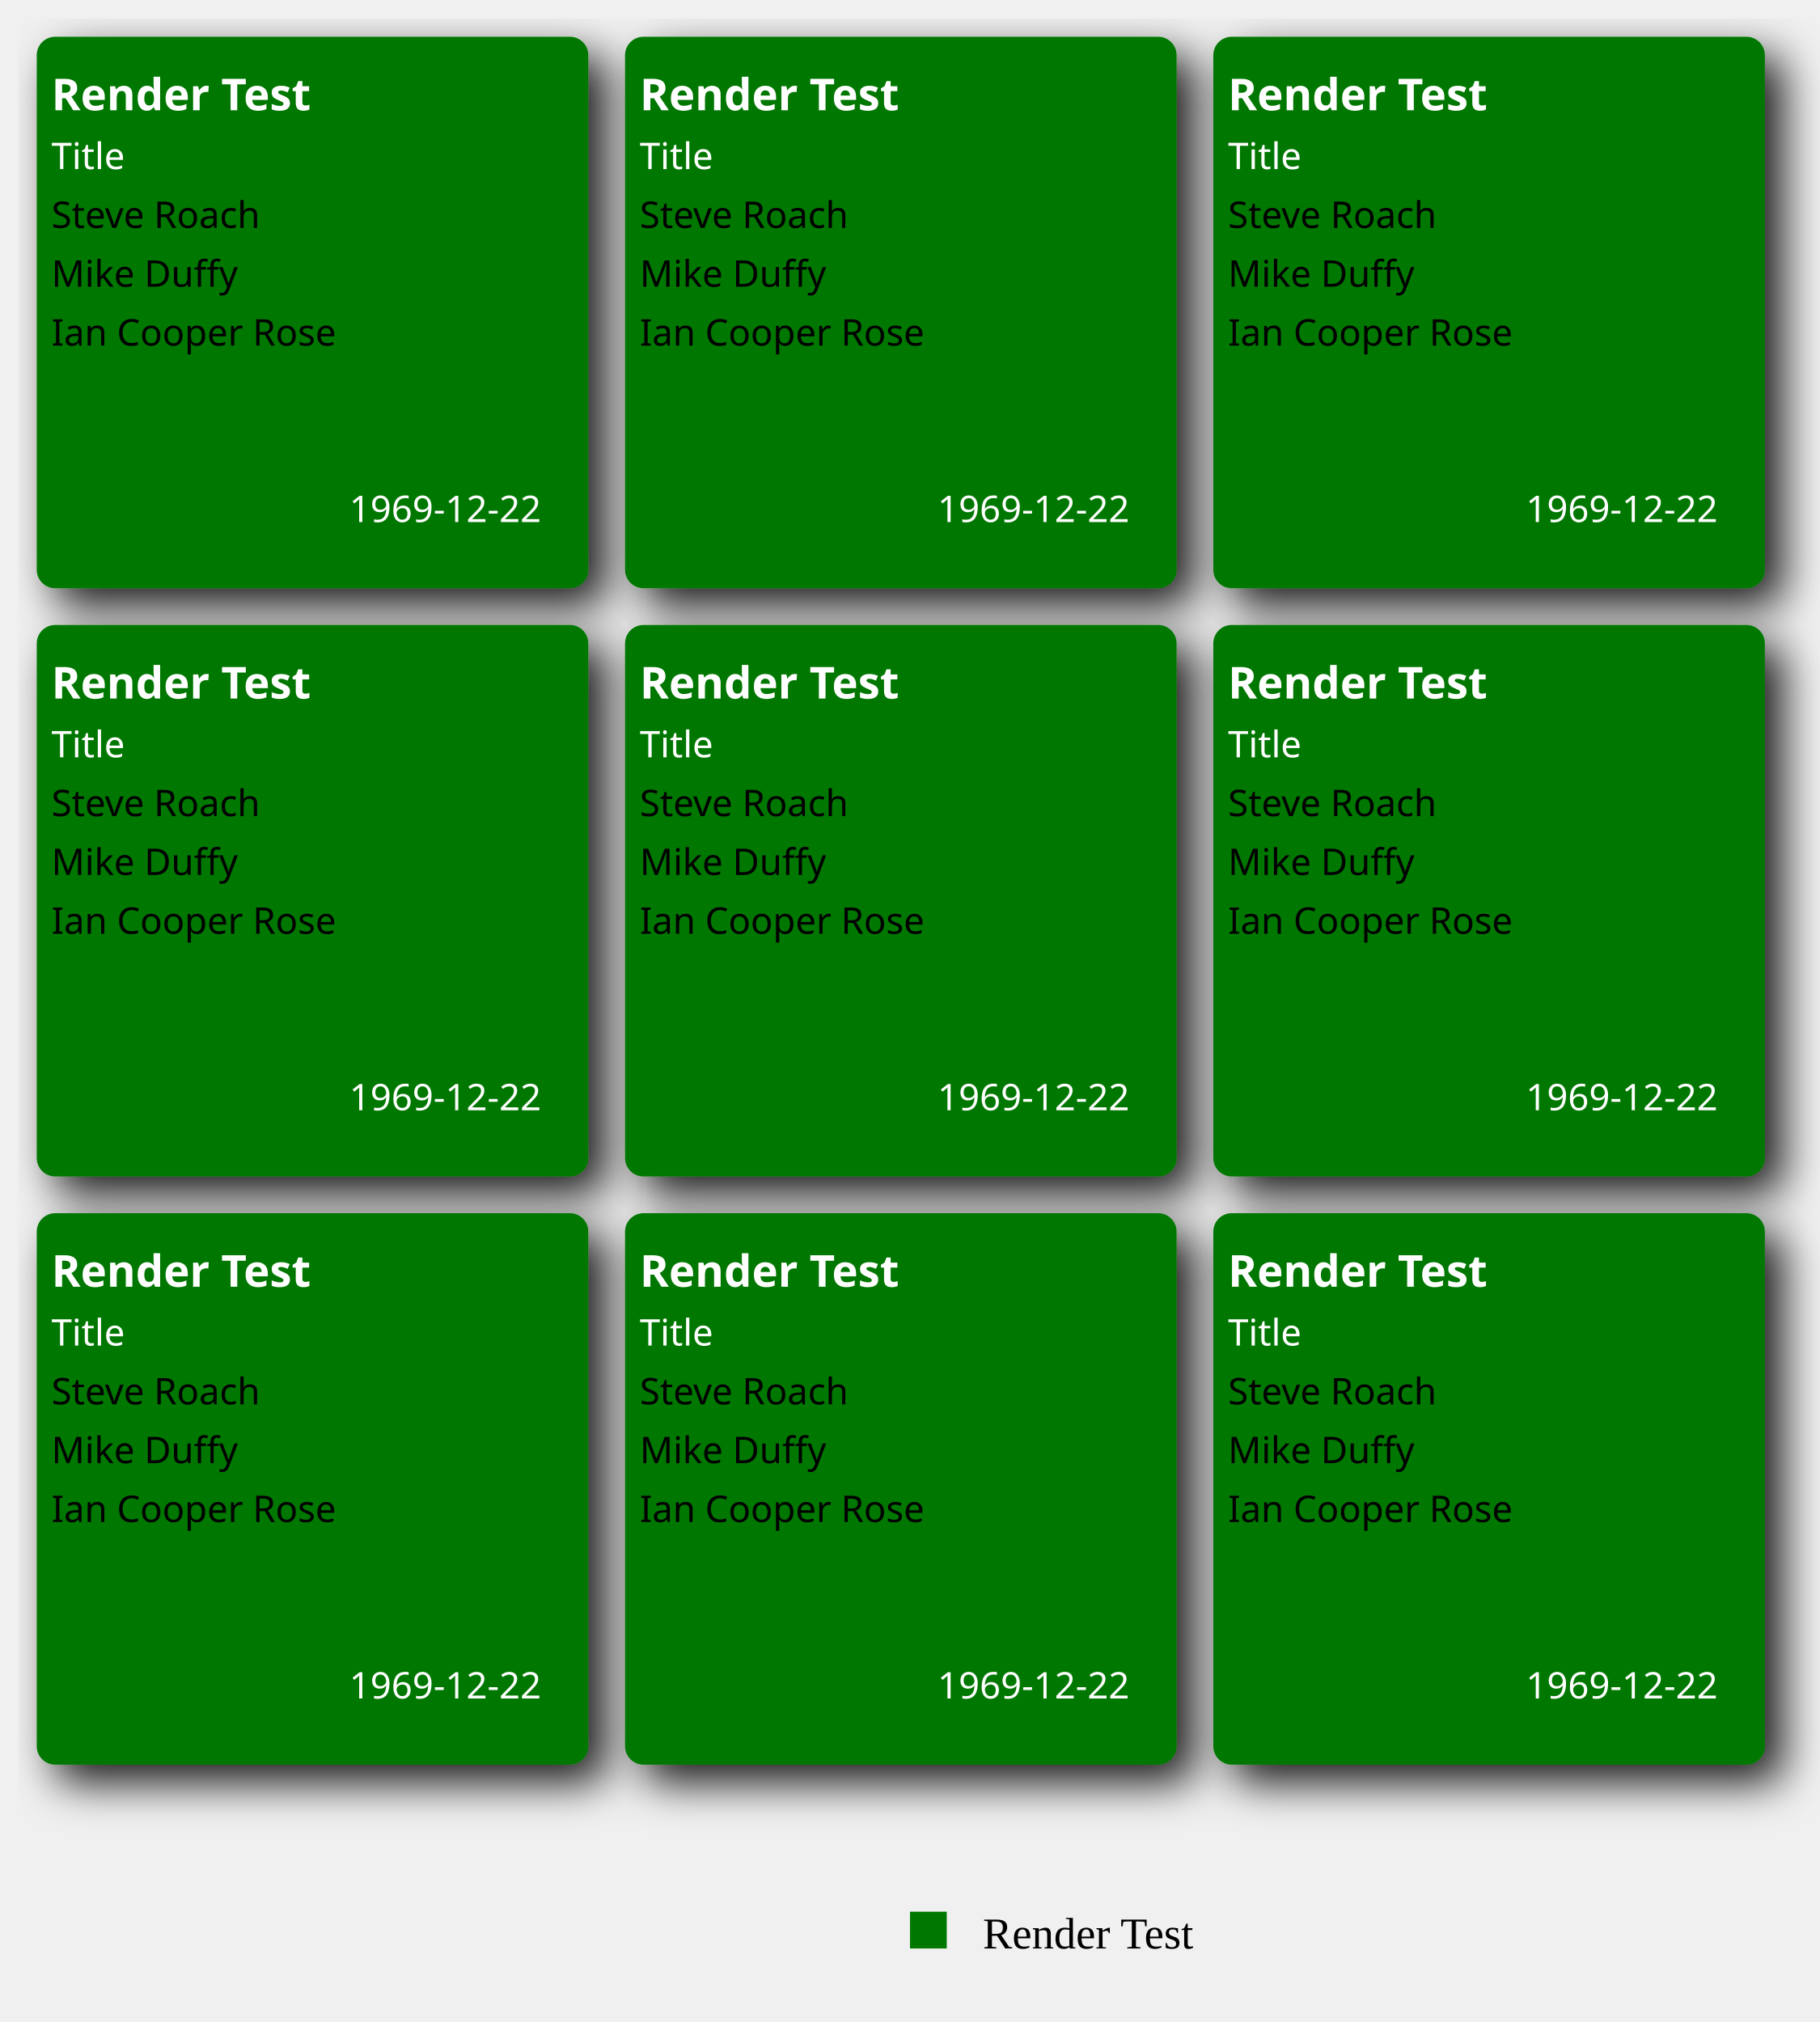
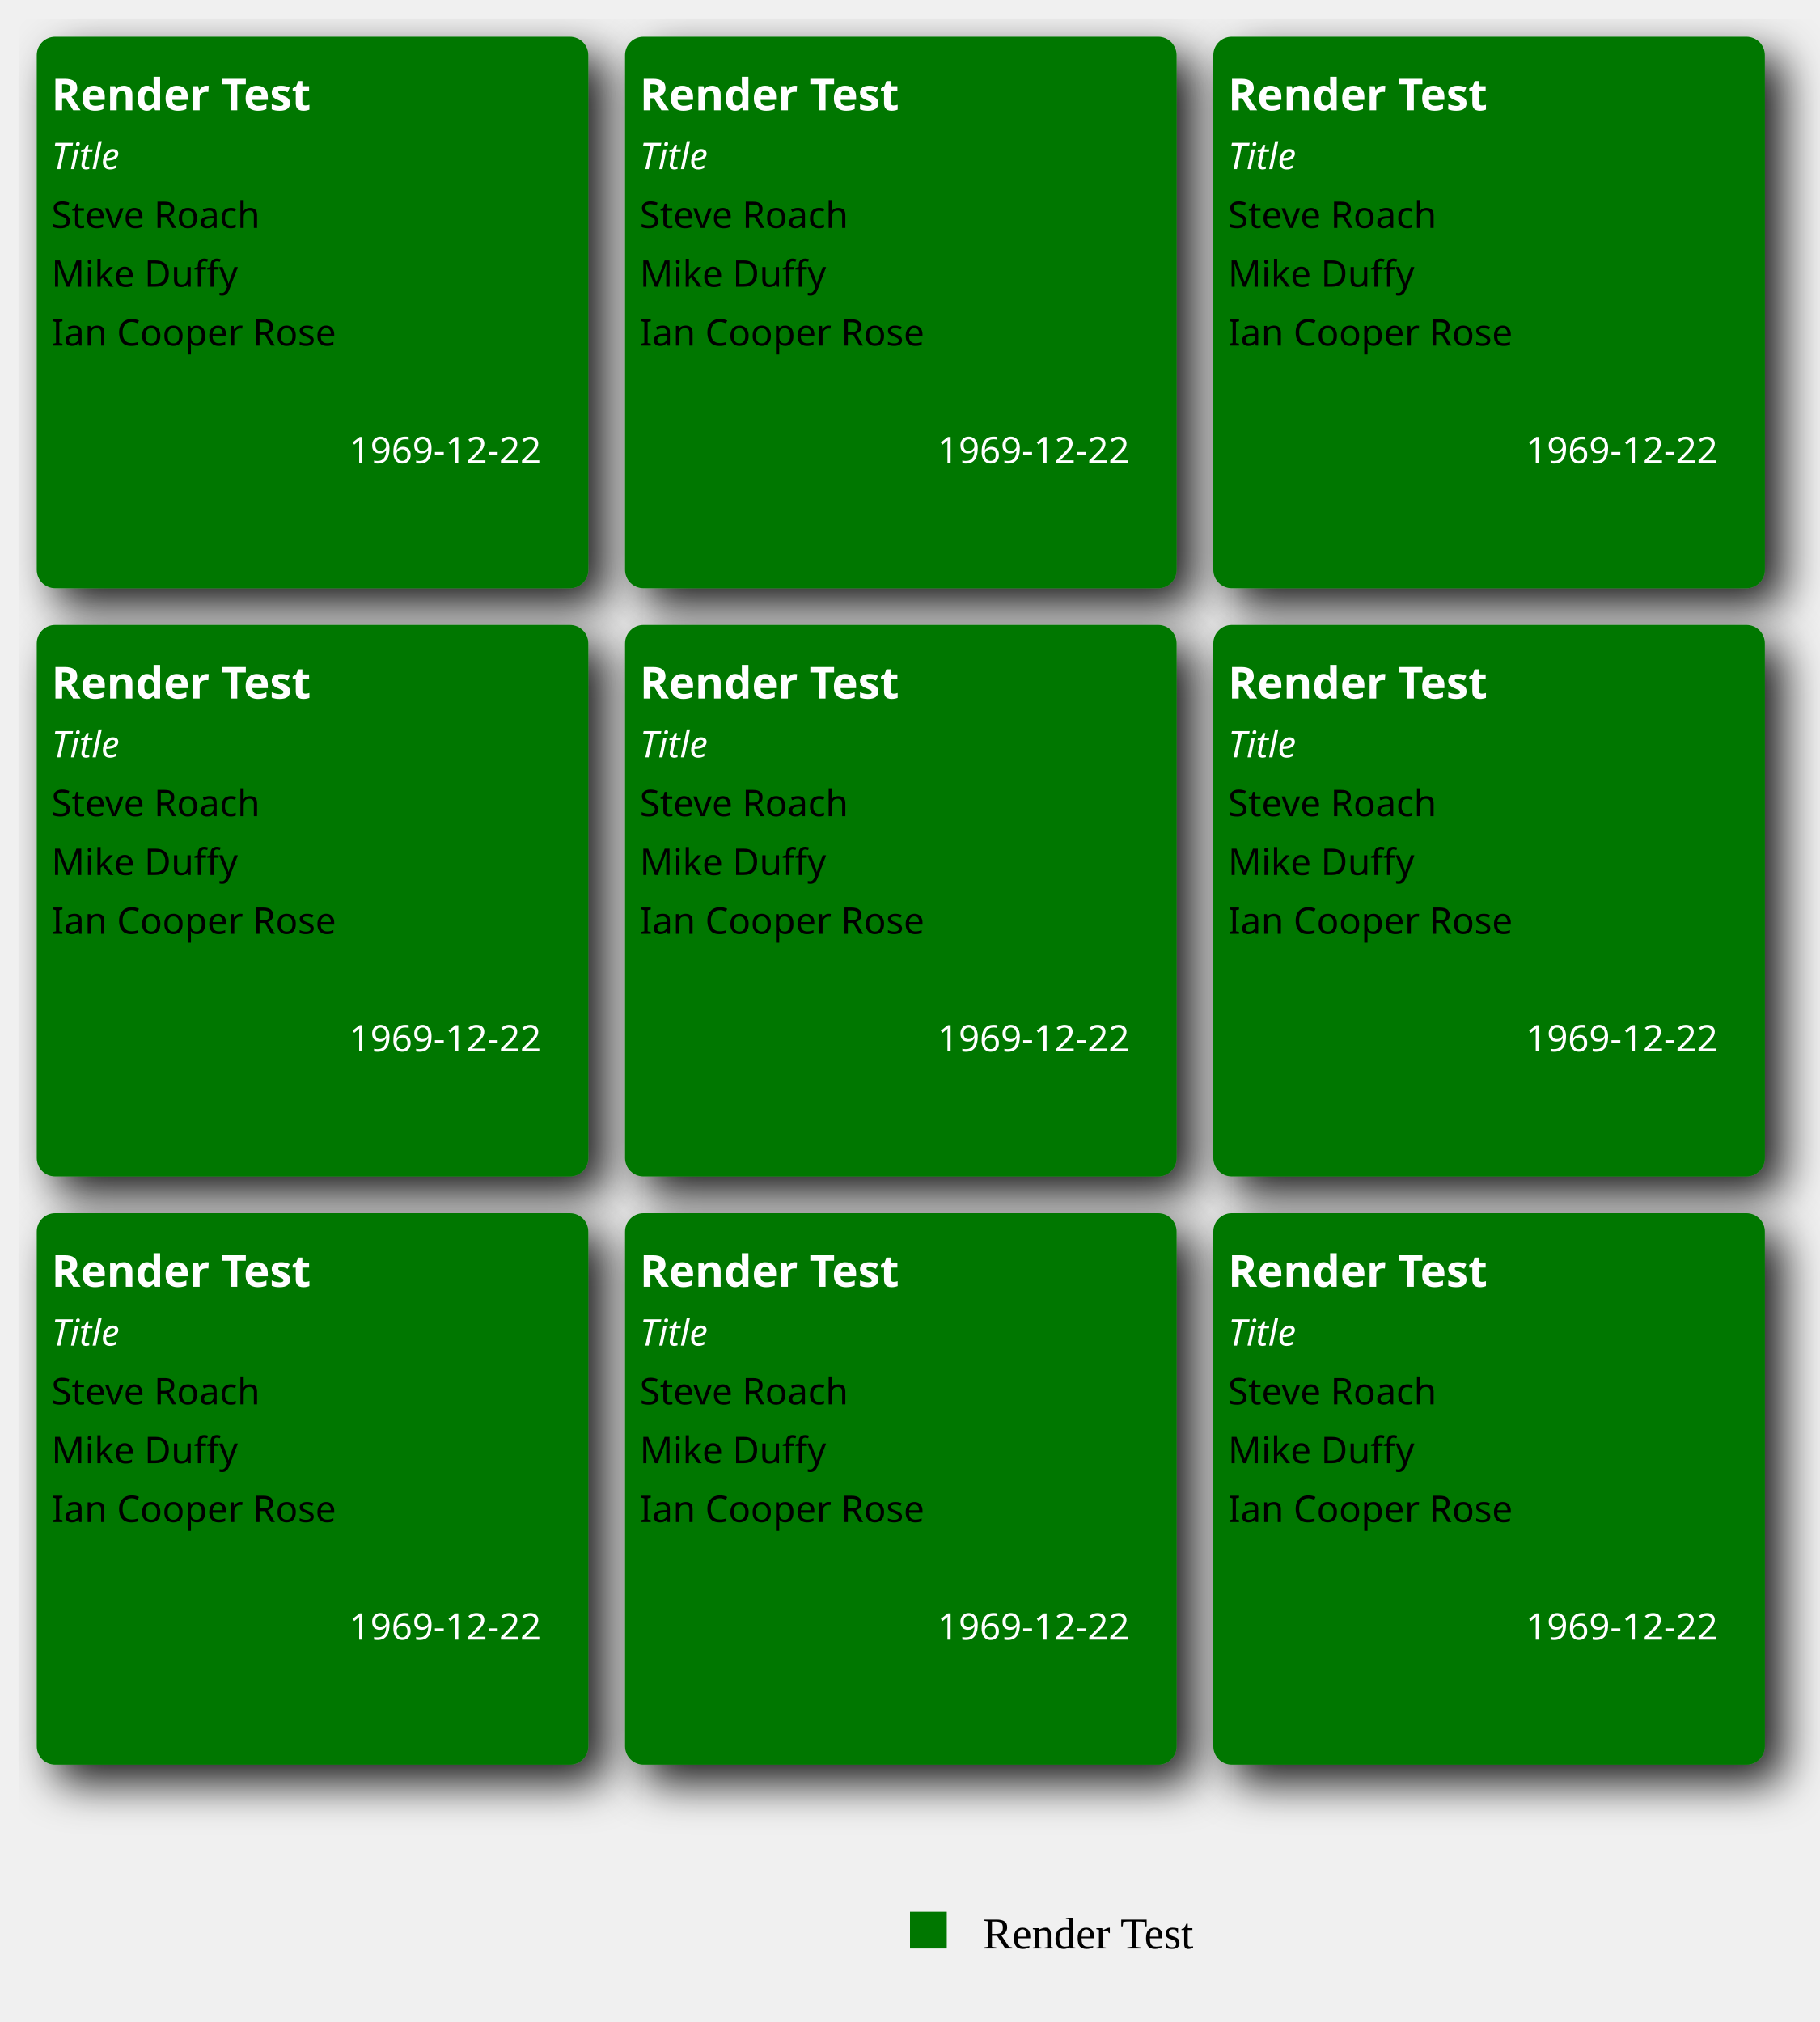
- <svg xmlns="http://www.w3.org/2000/svg" xmlns:xlink="http://www.w3.org/1999/xlink" width="495" height="550">
+ <svg xmlns="http://www.w3.org/2000/svg" xmlns:xlink="http://www.w3.org/1999/xlink" width="495" height="550" viewBox="0 0 495 550">
  <defs>
    <filter id="dropShadow" height="130%">
      <feGaussianBlur in="SourceAlpha" stdDeviation="6" />
      <feOffset dx="5" dy="5" result="offsetblur" />
      <feComponentTransfer>
        <feFuncA type="linear" slope="0.9" />
      </feComponentTransfer>
      <feMerge>
        <feMergeNode />
        <feMergeNode in="SourceGraphic" />
      </feMerge>
    </filter>
    <filter id="filter">
      <feMorphology in="SourceAlpha" operator="dilate" radius="2" result="OUTLINE" />
      <feComposite operator="out" in="OUTLINE" in2="SourceAlpha" />
    </filter>
    <linearGradient id="linear-gradient-0" gradientUnits="userSpaceOnUse" x1="162.375" y1="40.053" x2="162.375" y2="9.99">
      <stop offset="0" stop-color="#ff857a" stop-opacity="1" />
      <stop offset="1" stop-color="#f0a2b7" stop-opacity="1" />
    </linearGradient>
    <linearGradient id="linear-gradient-1" gradientUnits="userSpaceOnUse" x1="471.482" y1="39.988" x2="471.482" y2="9.983">
      <stop offset="0" stop-color="#ffa801" stop-opacity="1" />
      <stop offset="1" stop-color="#ffcc01" stop-opacity="1" />
    </linearGradient>
    <linearGradient id="linear-gradient-2" gradientUnits="userSpaceOnUse" x1="781.482" y1="39.988" x2="781.482" y2="9.983">
      <stop offset="0" stop-color="#cb43f6" stop-opacity="1" />
      <stop offset="1" stop-color="#ec4cbd" stop-opacity="1" />
    </linearGradient>
    <linearGradient id="linear-gradient-3" gradientUnits="userSpaceOnUse" x1="162.375" y1="80.053" x2="162.375" y2="49.99">
      <stop offset="0" stop-color="#ff857a" stop-opacity="1" />
      <stop offset="1" stop-color="#f0a2b7" stop-opacity="1" />
    </linearGradient>
    <linearGradient id="linear-gradient-4" gradientUnits="userSpaceOnUse" x1="471.482" y1="79.988" x2="471.482" y2="49.983">
      <stop offset="0" stop-color="#ffa801" stop-opacity="1" />
      <stop offset="1" stop-color="#ffcc01" stop-opacity="1" />
    </linearGradient>
    <linearGradient id="linear-gradient-5" gradientUnits="userSpaceOnUse" x1="781.482" y1="79.988" x2="781.482" y2="49.983">
      <stop offset="0" stop-color="#cb43f6" stop-opacity="1" />
      <stop offset="1" stop-color="#ec4cbd" stop-opacity="1" />
    </linearGradient>
    <circle id="myCircle" cx="0" cy="0" r="60" class="card" />
    <rect id="legendRect" x="0" y="0" width="10" height="10" class="legend" />
    <rect id="mySlimRect" x="0" y="0" width="150" height="150" rx="5" ry="5" class="card" />
    <rect id="myLargeRect" fill="#fffefa" x="0" y="0" width="300" height="400" rx="5" ry="5" class="card" filter="url(#dropShadow)"> </rect>
    <rect id="myLargerHeroRect" x="0" y="0" width="300" height="191" rx="5" ry="5" class="card" />
    <rect id="myPanel" x="0" y="0" width="300" height="30" rx="5" ry="5" class="card" />
  </defs>
-   <style> rect.card { pointer-events: bounding-box; opacity: 1; } rect.card:hover { opacity: 0.6; } .card { filter: url(#dropShadow); } .lineHead { fill: white; font-family: "Noto Sans",sans-serif; font-weight: bold; font-size: 12px; } .subtitle { fill: white; font-family: "Noto Sans",sans-serif; font-weight: normal; font-size: 10px; } .author { fill: black; font-family: "Noto Sans",sans-serif; font-weight: normal; font-size: 10px; } .date { fill: white; font-family: "Noto Sans",sans-serif; font-weight: normal; font-size: 10px; } #tooltip { background: cornsilk; border: 1px solid black; border-radius: 5px; padding: 5px; } </style>
+   <style> rect.card { pointer-events: bounding-box; opacity: 1; } rect.card:hover { opacity: 0.6; } .card { filter: url(#dropShadow); } .lineHead { fill: white; font-family: "Noto Sans",sans-serif; font-weight: bold; font-size: 12px; } .subtitle { fill: white; font-family: "Noto Sans",sans-serif; font-weight: normal; font-style: italic; font-size: 10px; } .author { fill: black; font-family: "Noto Sans",sans-serif; font-weight: normal; font-size: 10px; } .date { fill: white; font-family: "Noto Sans",sans-serif; font-weight: normal; font-size: 10px; } #tooltip { background: cornsilk; border: 1px solid black; border-radius: 5px; padding: 5px; } </style>
  <g>
    <a xlink:href="https://docops.io/" target="_top">
      <use x="10" y="10" fill="#007700" xlink:href="#mySlimRect"> </use>
    </a>
    <text x="12" y="30">
-       <tspan x="14" dy="0" class="lineHead">Render Test</tspan>
+       <tspan x="14" dy="0" class="lineHead">Render Test </tspan>
      <tspan x="14" dy="16" class="subtitle">Title</tspan>
      <tspan x="14" dy="16" class="author">Steve Roach</tspan>
      <tspan x="14" dy="16" class="author">Mike Duffy</tspan>
      <tspan x="14" dy="16" class="author">Ian Cooper Rose</tspan>
-       <tspan x="95" dy="48" class="date">1969-12-22</tspan>
+       <tspan x="95" dy="32" class="date">1969-12-22</tspan>
    </text>
    <a xlink:href="https://docops.io/" target="_top">
      <use x="170" y="10" fill="#007700" xlink:href="#mySlimRect"> </use>
    </a>
    <text x="172" y="30">
-       <tspan x="174" dy="0" class="lineHead">Render Test</tspan>
+       <tspan x="174" dy="0" class="lineHead">Render Test </tspan>
      <tspan x="174" dy="16" class="subtitle">Title</tspan>
      <tspan x="174" dy="16" class="author">Steve Roach</tspan>
      <tspan x="174" dy="16" class="author">Mike Duffy</tspan>
      <tspan x="174" dy="16" class="author">Ian Cooper Rose</tspan>
-       <tspan x="255" dy="48" class="date">1969-12-22</tspan>
+       <tspan x="255" dy="32" class="date">1969-12-22</tspan>
    </text>
    <a xlink:href="https://docops.io/" target="_top">
      <use x="330" y="10" fill="#007700" xlink:href="#mySlimRect"> </use>
    </a>
    <text x="332" y="30">
-       <tspan x="334" dy="0" class="lineHead">Render Test</tspan>
+       <tspan x="334" dy="0" class="lineHead">Render Test </tspan>
      <tspan x="334" dy="16" class="subtitle">Title</tspan>
      <tspan x="334" dy="16" class="author">Steve Roach</tspan>
      <tspan x="334" dy="16" class="author">Mike Duffy</tspan>
      <tspan x="334" dy="16" class="author">Ian Cooper Rose</tspan>
-       <tspan x="415" dy="48" class="date">1969-12-22</tspan>
+       <tspan x="415" dy="32" class="date">1969-12-22</tspan>
    </text>
  </g>
  <g>
    <a xlink:href="https://docops.io/" target="_top">
      <use x="10" y="170" fill="#007700" xlink:href="#mySlimRect"> </use>
    </a>
    <text x="12" y="190">
-       <tspan x="14" dy="0" class="lineHead">Render Test</tspan>
+       <tspan x="14" dy="0" class="lineHead">Render Test </tspan>
      <tspan x="14" dy="16" class="subtitle">Title</tspan>
      <tspan x="14" dy="16" class="author">Steve Roach</tspan>
      <tspan x="14" dy="16" class="author">Mike Duffy</tspan>
      <tspan x="14" dy="16" class="author">Ian Cooper Rose</tspan>
-       <tspan x="95" dy="48" class="date">1969-12-22</tspan>
+       <tspan x="95" dy="32" class="date">1969-12-22</tspan>
    </text>
    <a xlink:href="https://docops.io/" target="_top">
      <use x="170" y="170" fill="#007700" xlink:href="#mySlimRect"> </use>
    </a>
    <text x="172" y="190">
-       <tspan x="174" dy="0" class="lineHead">Render Test</tspan>
+       <tspan x="174" dy="0" class="lineHead">Render Test </tspan>
      <tspan x="174" dy="16" class="subtitle">Title</tspan>
      <tspan x="174" dy="16" class="author">Steve Roach</tspan>
      <tspan x="174" dy="16" class="author">Mike Duffy</tspan>
      <tspan x="174" dy="16" class="author">Ian Cooper Rose</tspan>
-       <tspan x="255" dy="48" class="date">1969-12-22</tspan>
+       <tspan x="255" dy="32" class="date">1969-12-22</tspan>
    </text>
    <a xlink:href="https://docops.io/" target="_top">
      <use x="330" y="170" fill="#007700" xlink:href="#mySlimRect"> </use>
    </a>
    <text x="332" y="190">
-       <tspan x="334" dy="0" class="lineHead">Render Test</tspan>
+       <tspan x="334" dy="0" class="lineHead">Render Test </tspan>
      <tspan x="334" dy="16" class="subtitle">Title</tspan>
      <tspan x="334" dy="16" class="author">Steve Roach</tspan>
      <tspan x="334" dy="16" class="author">Mike Duffy</tspan>
      <tspan x="334" dy="16" class="author">Ian Cooper Rose</tspan>
-       <tspan x="415" dy="48" class="date">1969-12-22</tspan>
+       <tspan x="415" dy="32" class="date">1969-12-22</tspan>
    </text>
  </g>
  <g>
    <a xlink:href="https://docops.io/" target="_top">
      <use x="10" y="330" fill="#007700" xlink:href="#mySlimRect"> </use>
    </a>
    <text x="12" y="350">
-       <tspan x="14" dy="0" class="lineHead">Render Test</tspan>
+       <tspan x="14" dy="0" class="lineHead">Render Test </tspan>
      <tspan x="14" dy="16" class="subtitle">Title</tspan>
      <tspan x="14" dy="16" class="author">Steve Roach</tspan>
      <tspan x="14" dy="16" class="author">Mike Duffy</tspan>
      <tspan x="14" dy="16" class="author">Ian Cooper Rose</tspan>
-       <tspan x="95" dy="48" class="date">1969-12-22</tspan>
+       <tspan x="95" dy="32" class="date">1969-12-22</tspan>
    </text>
    <a xlink:href="https://docops.io/" target="_top">
      <use x="170" y="330" fill="#007700" xlink:href="#mySlimRect"> </use>
    </a>
    <text x="172" y="350">
-       <tspan x="174" dy="0" class="lineHead">Render Test</tspan>
+       <tspan x="174" dy="0" class="lineHead">Render Test </tspan>
      <tspan x="174" dy="16" class="subtitle">Title</tspan>
      <tspan x="174" dy="16" class="author">Steve Roach</tspan>
      <tspan x="174" dy="16" class="author">Mike Duffy</tspan>
      <tspan x="174" dy="16" class="author">Ian Cooper Rose</tspan>
-       <tspan x="255" dy="48" class="date">1969-12-22</tspan>
+       <tspan x="255" dy="32" class="date">1969-12-22</tspan>
    </text>
    <a xlink:href="https://docops.io/" target="_top">
      <use x="330" y="330" fill="#007700" xlink:href="#mySlimRect"> </use>
    </a>
    <text x="332" y="350">
-       <tspan x="334" dy="0" class="lineHead">Render Test</tspan>
+       <tspan x="334" dy="0" class="lineHead">Render Test </tspan>
      <tspan x="334" dy="16" class="subtitle">Title</tspan>
      <tspan x="334" dy="16" class="author">Steve Roach</tspan>
      <tspan x="334" dy="16" class="author">Mike Duffy</tspan>
      <tspan x="334" dy="16" class="author">Ian Cooper Rose</tspan>
-       <tspan x="415" dy="48" class="date">1969-12-22</tspan>
+       <tspan x="415" dy="32" class="date">1969-12-22</tspan>
    </text>
  </g>
  <svg>
    <use x="50%" y="520" style="fill:#007700" xlink:href="#legendRect" />
    <text x="54%" y="530" class="legendText">Render Test</text>
  </svg>
</svg>
